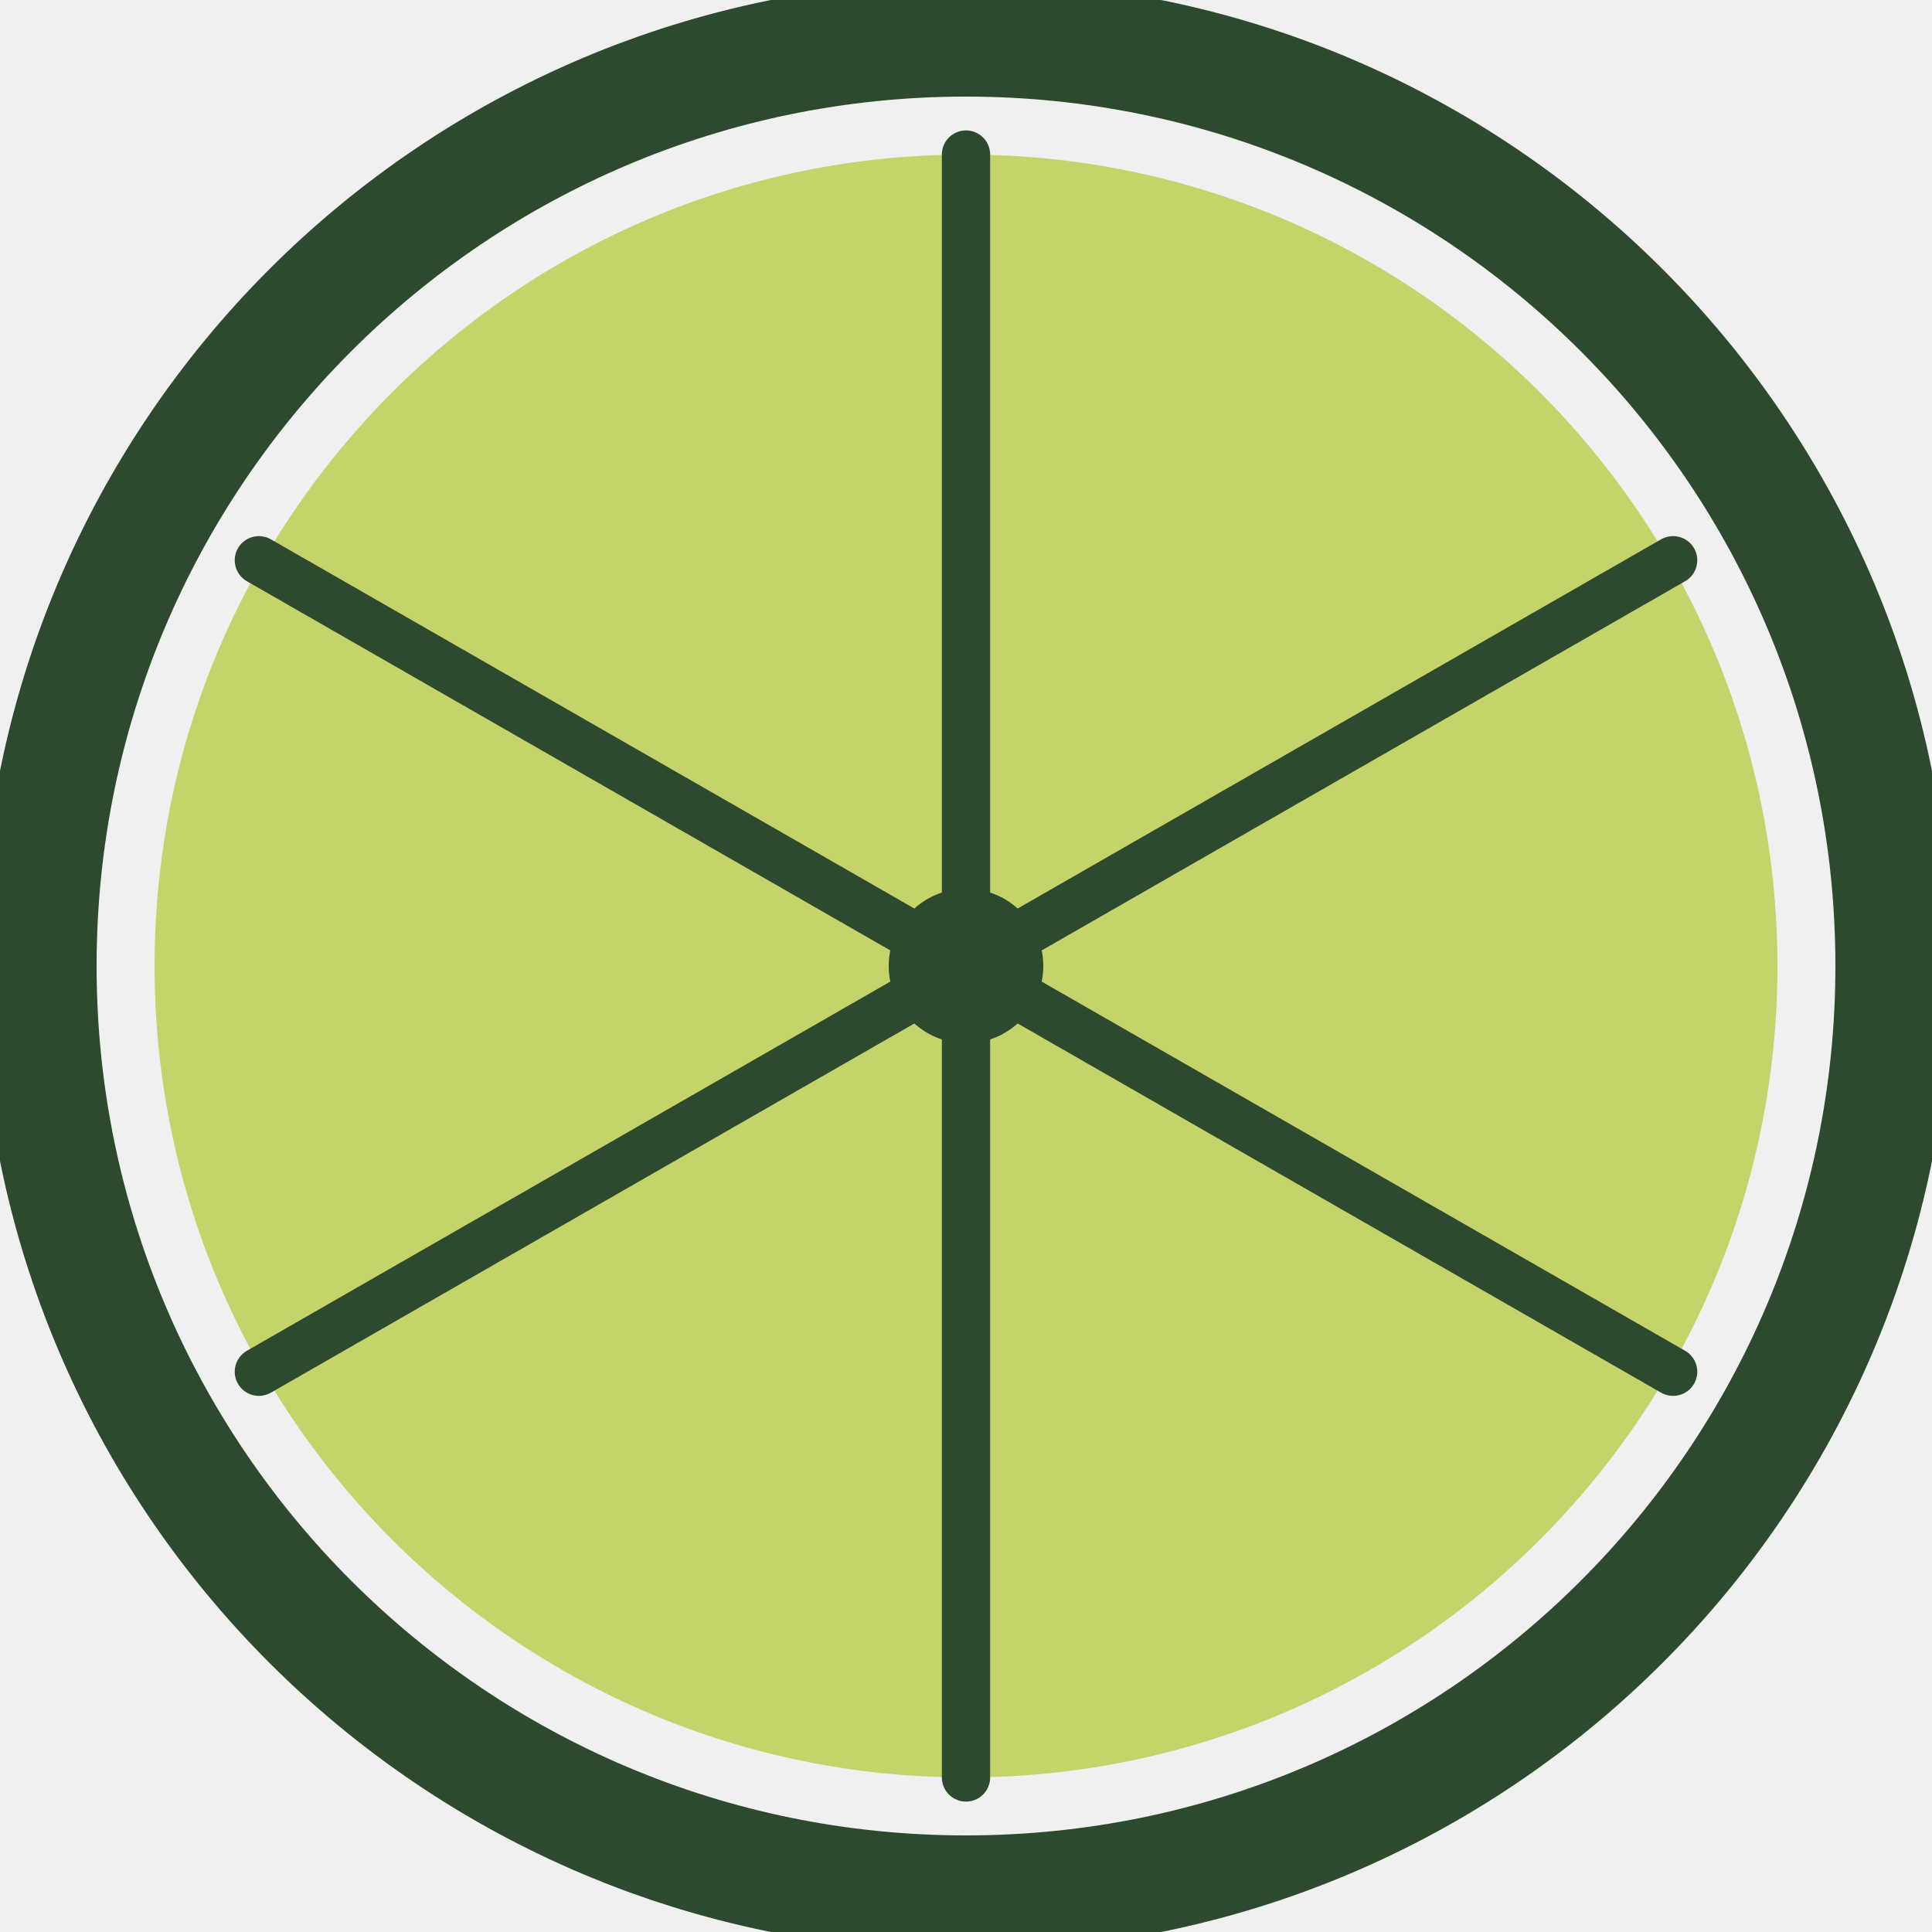
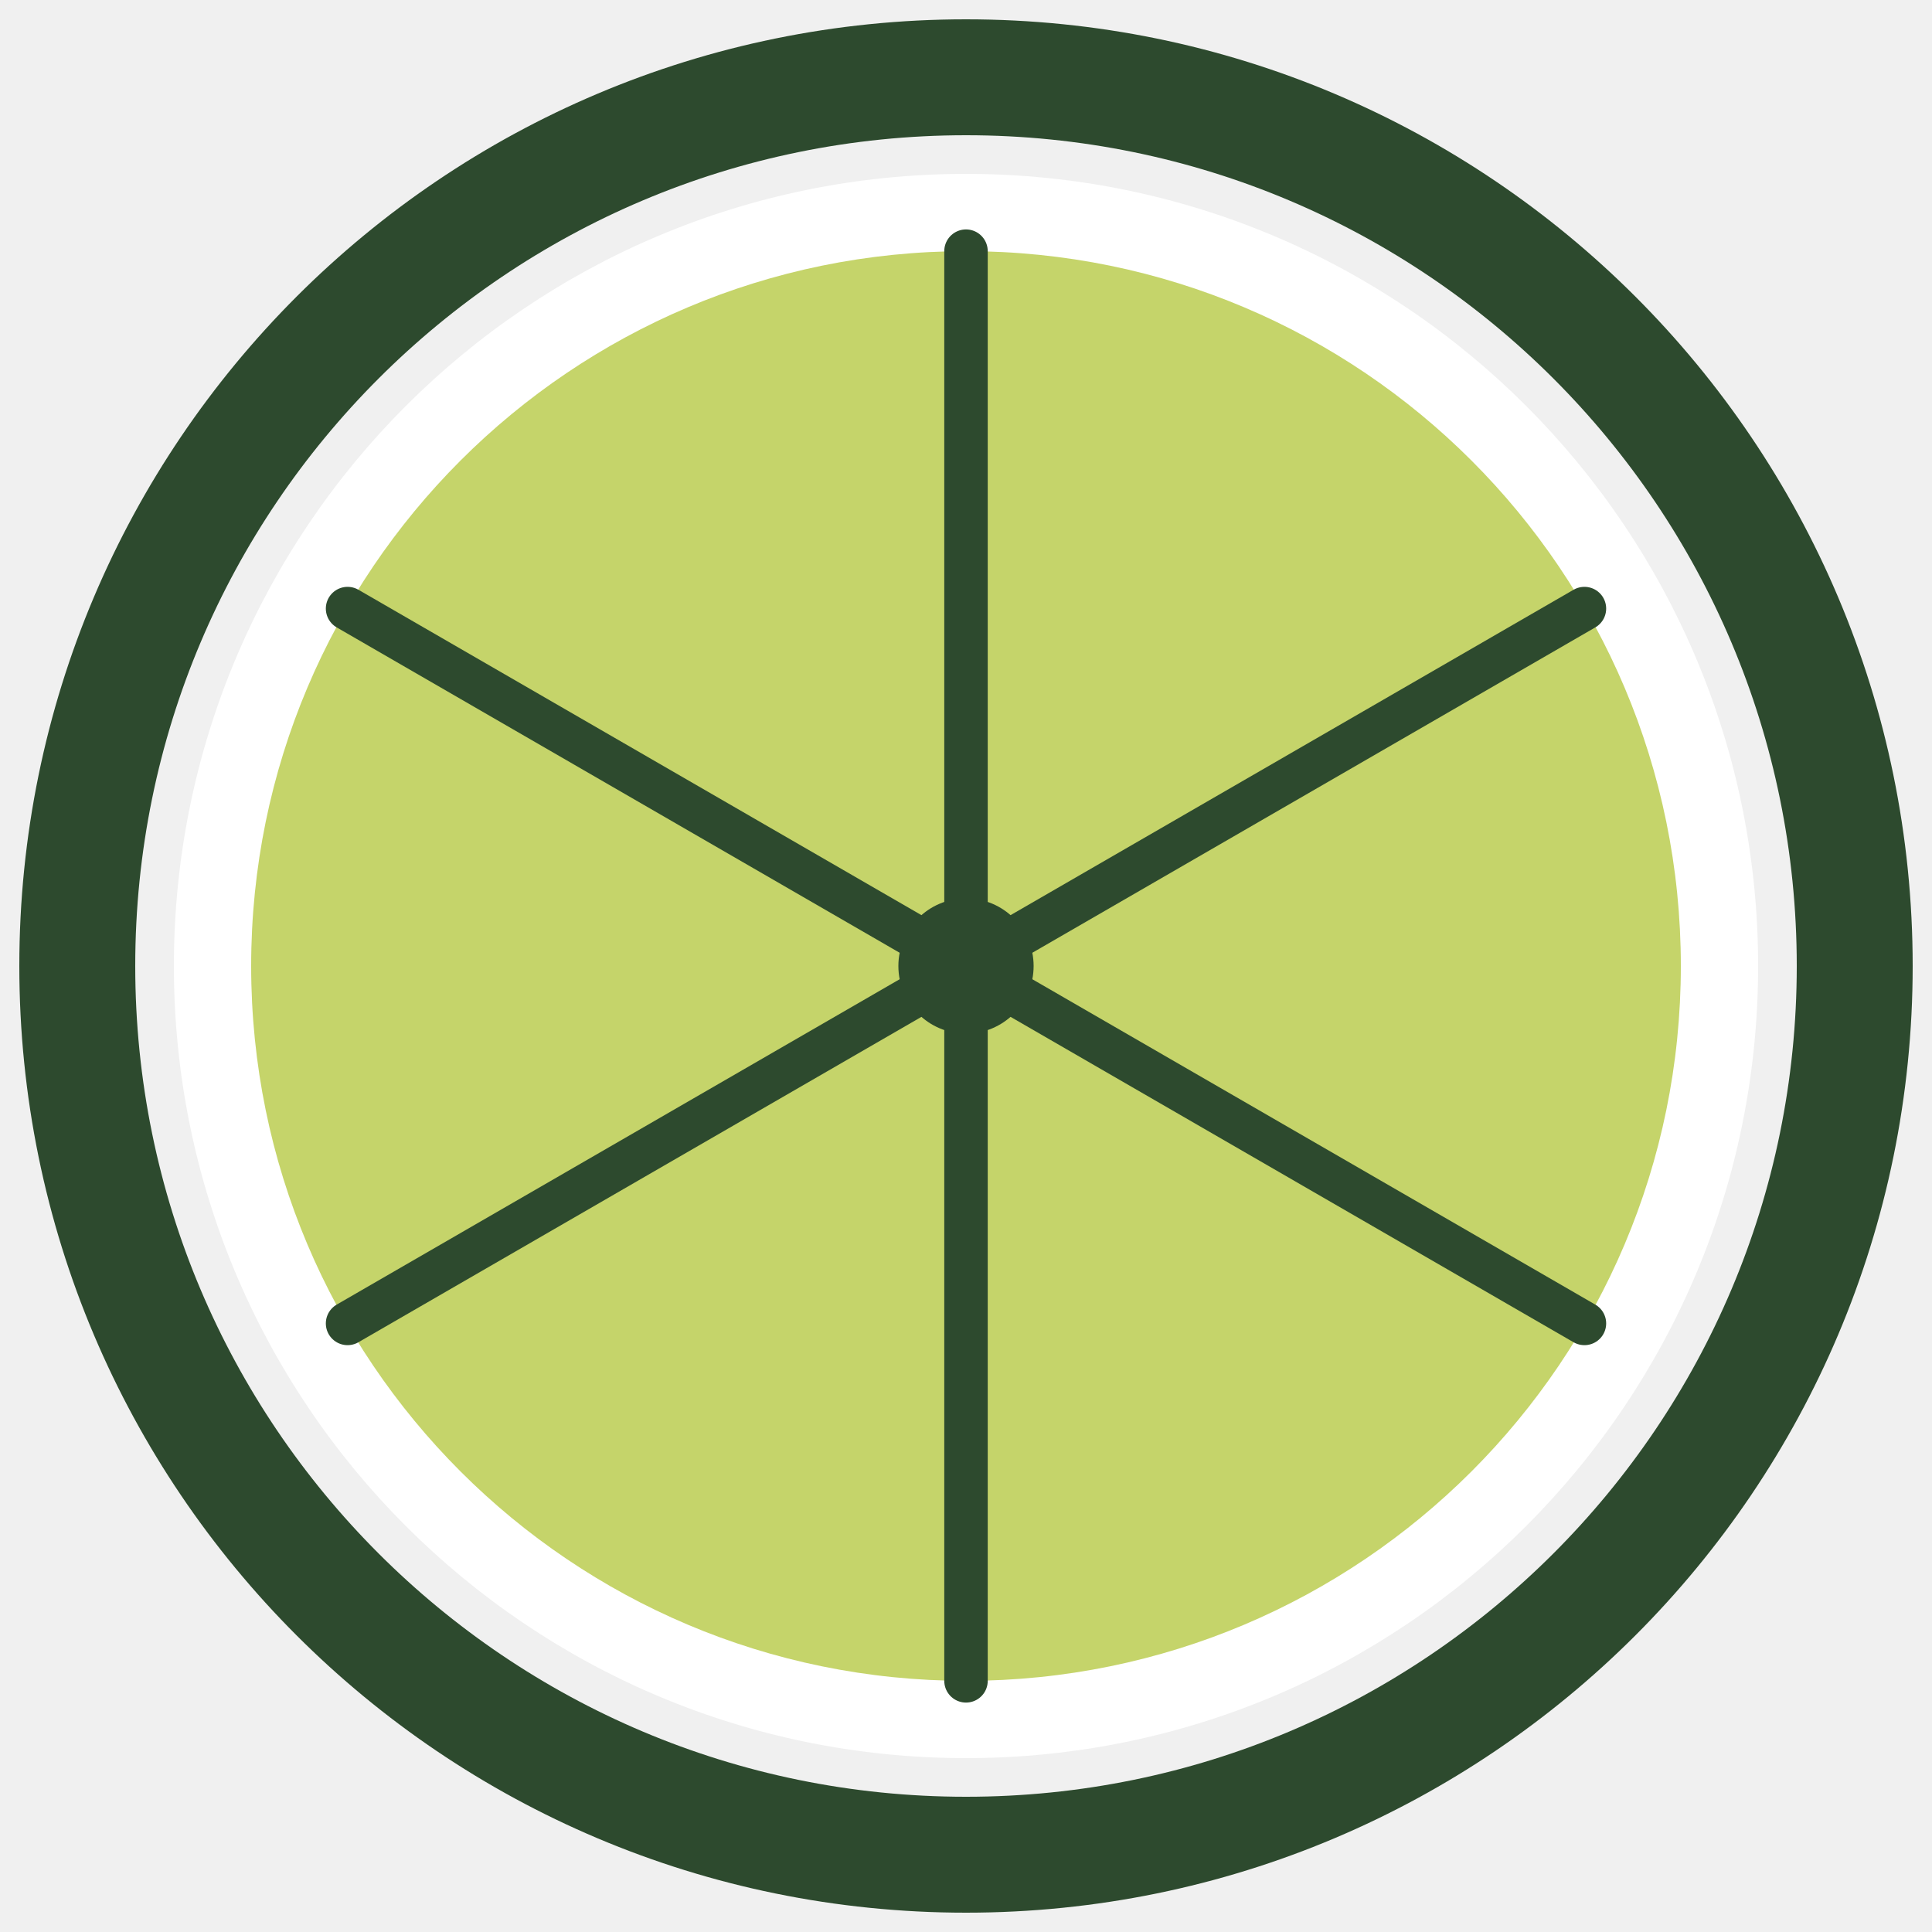
- <svg xmlns="http://www.w3.org/2000/svg" viewBox="0 0 100 100" width="100" height="100">
-   <circle cx="50" cy="50" r="48" fill="none" stroke="#2D4A2E" stroke-width="6" />
-   <circle cx="50" cy="50" r="42" fill="#C5D46A" />
-   <g stroke="#2D4A2E" stroke-width="2.5" stroke-linecap="round">
-     <line x1="50" y1="50" x2="50" y2="8" />
-     <line x1="50" y1="50" x2="86.6" y2="29" />
-     <line x1="50" y1="50" x2="86.6" y2="71" />
-     <line x1="50" y1="50" x2="50" y2="92" />
-     <line x1="50" y1="50" x2="13.4" y2="71" />
-     <line x1="50" y1="50" x2="13.4" y2="29" />
+ <svg xmlns="http://www.w3.org/2000/svg" viewBox="0 0 100 100" role="img" aria-label="MixWise">
+   <circle cx="50" cy="50" r="46" fill="none" stroke="#2D4A2E" stroke-width="6" />
+   <circle cx="50" cy="50" r="41" fill="#FFFFFF" />
+   <circle cx="50" cy="50" r="37" fill="#C5D46A" />
+   <g stroke="#2D4A2E" stroke-width="2.25" stroke-linecap="round">
+     <line x1="50" y1="50" x2="50" y2="13" />
+     <line x1="50" y1="50" x2="82.01" y2="31.5" />
+     <line x1="50" y1="50" x2="82.01" y2="68.5" />
+     <line x1="50" y1="50" x2="50" y2="87" />
+     <line x1="50" y1="50" x2="17.99" y2="68.5" />
+     <line x1="50" y1="50" x2="17.99" y2="31.5" />
  </g>
-   <circle cx="50" cy="50" r="4" fill="#2D4A2E" />
+   <circle cx="50" cy="50" r="3.5" fill="#2D4A2E" />
</svg>
